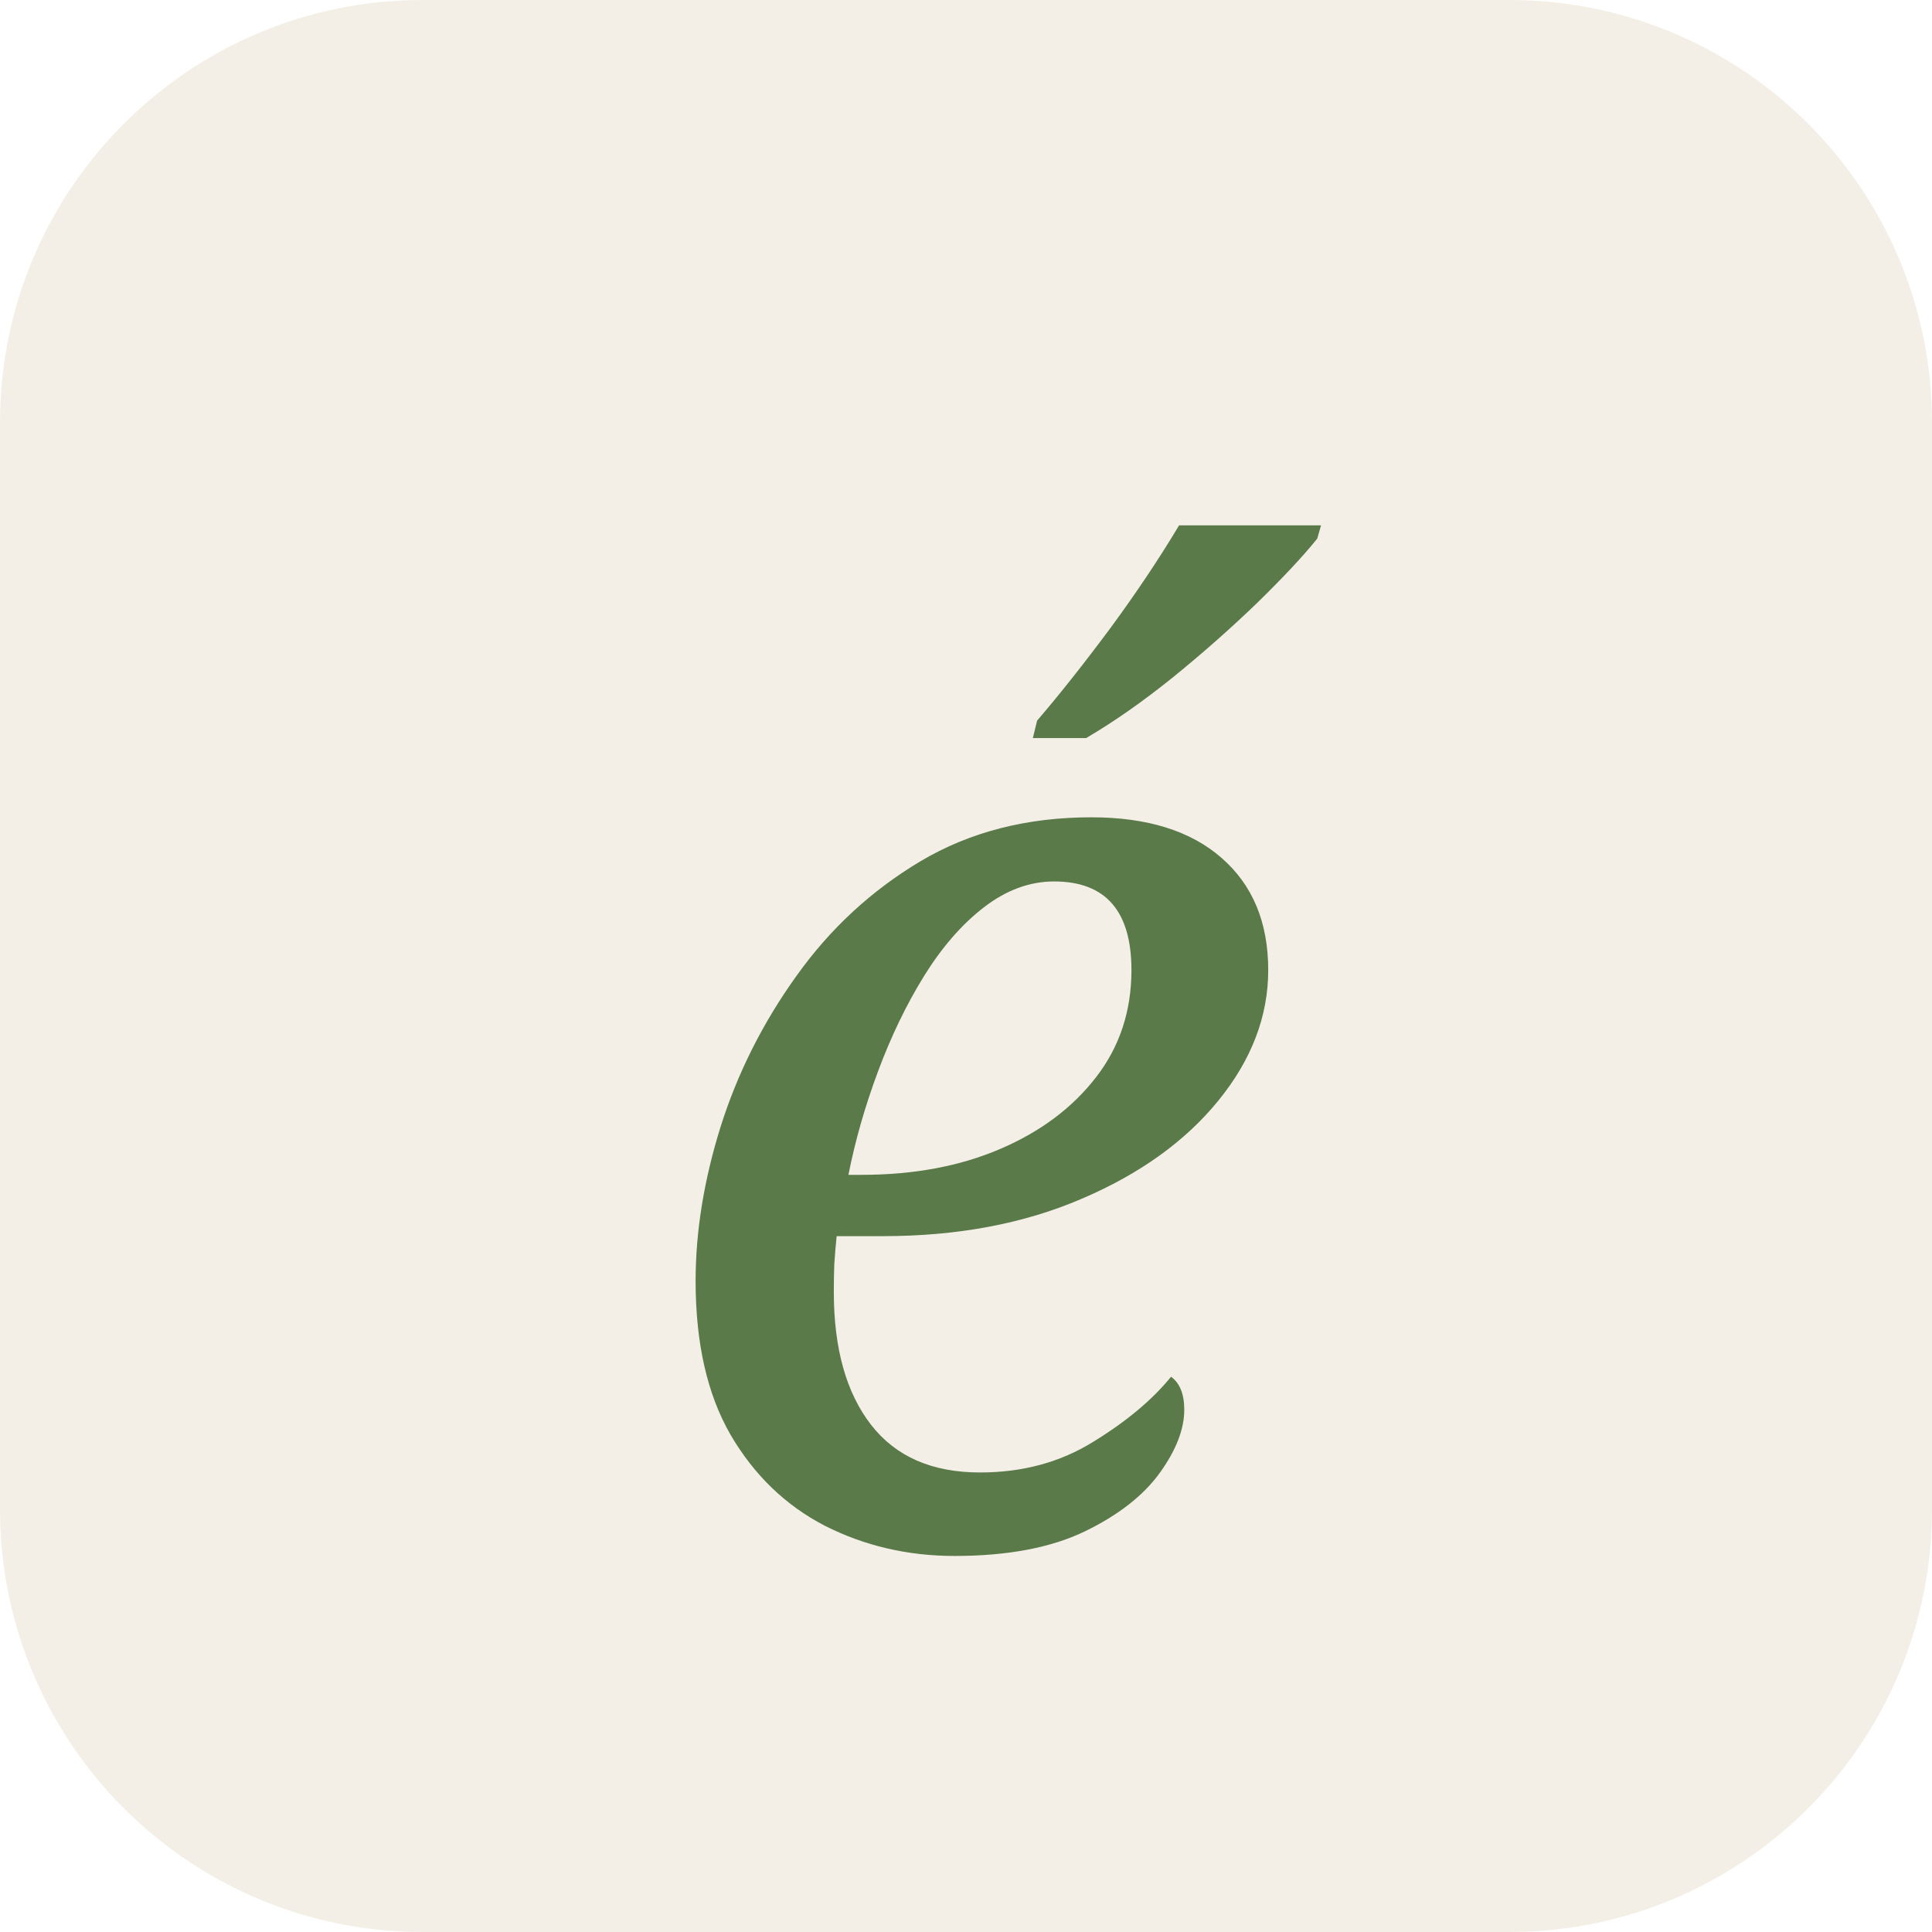
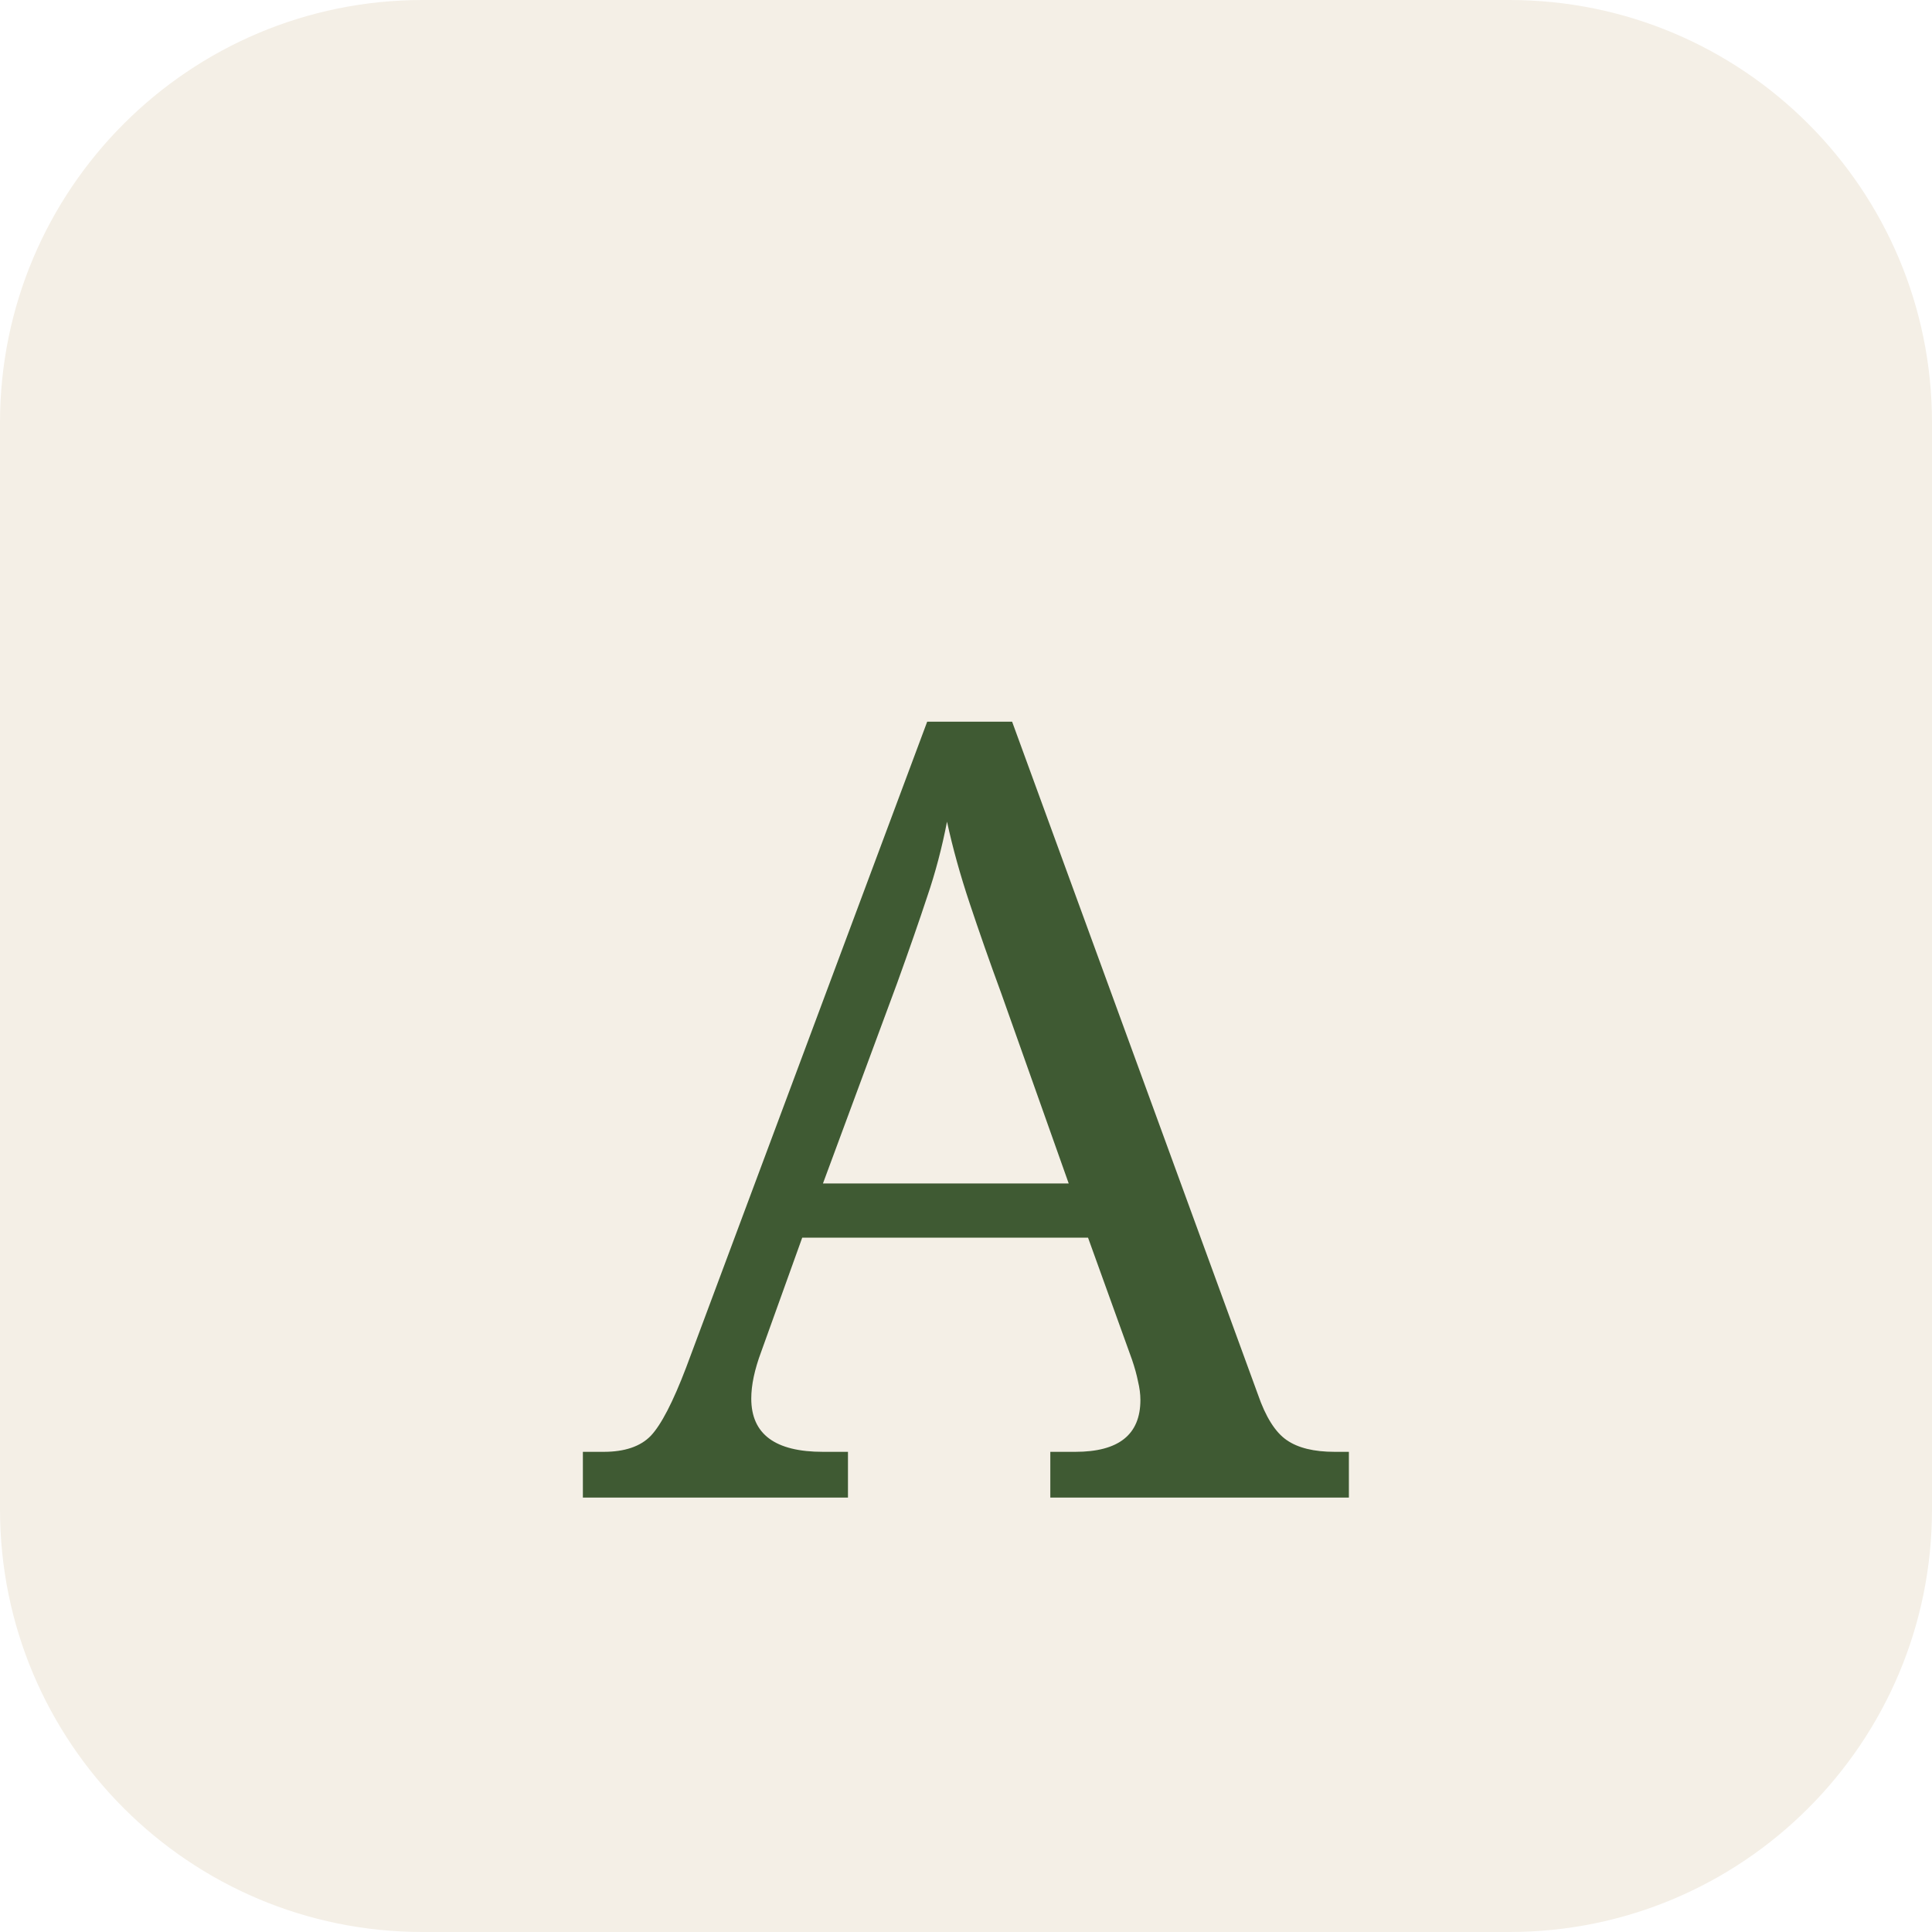
<svg xmlns="http://www.w3.org/2000/svg" viewBox="0 0 64 64">
  <rect width="64" height="64" rx="14" fill="#F4EFE6" />
-   <text x="50%" y="56%" font-family="Georgia, 'Cormorant Garamond', serif" font-size="44" font-weight="500" fill="#5A7A4A" text-anchor="middle" dominant-baseline="middle" font-style="italic">é</text>
+   <text x="50%" y="58%" font-family="Georgia, 'Cormorant Garamond', serif" font-size="36" font-weight="500" fill="#3F5A33" text-anchor="middle" dominant-baseline="middle">A</text>
</svg>
